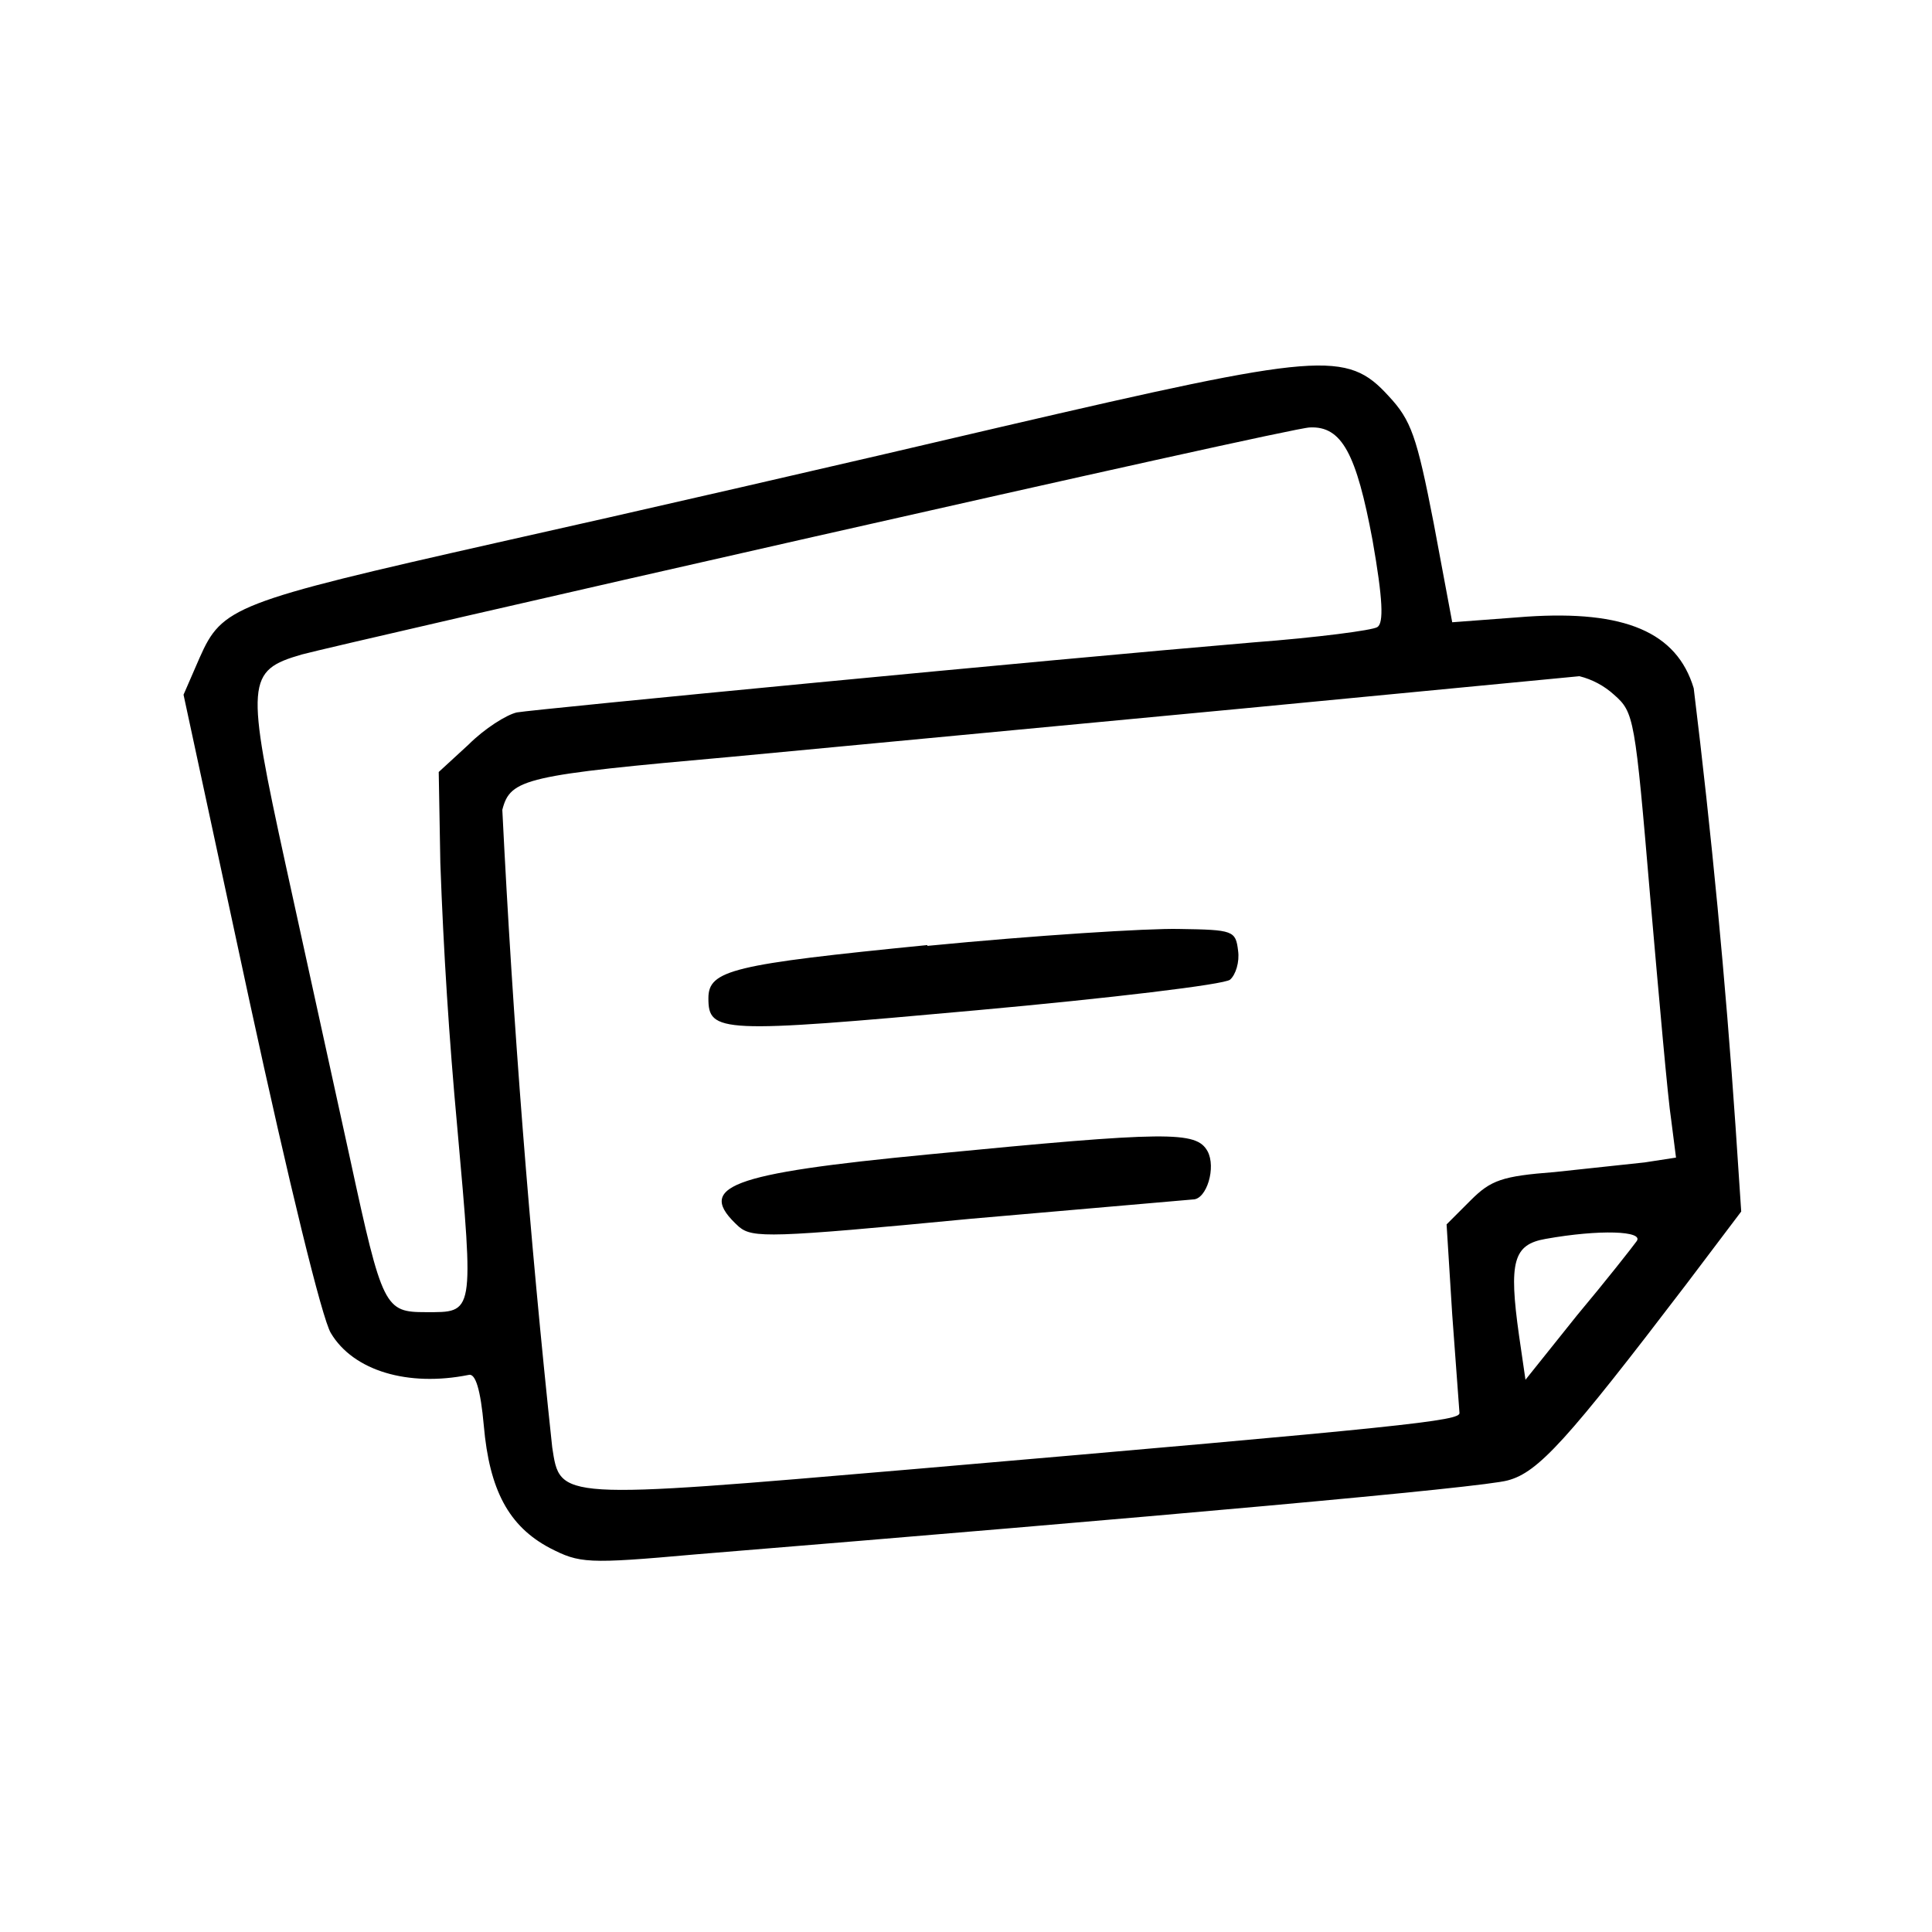
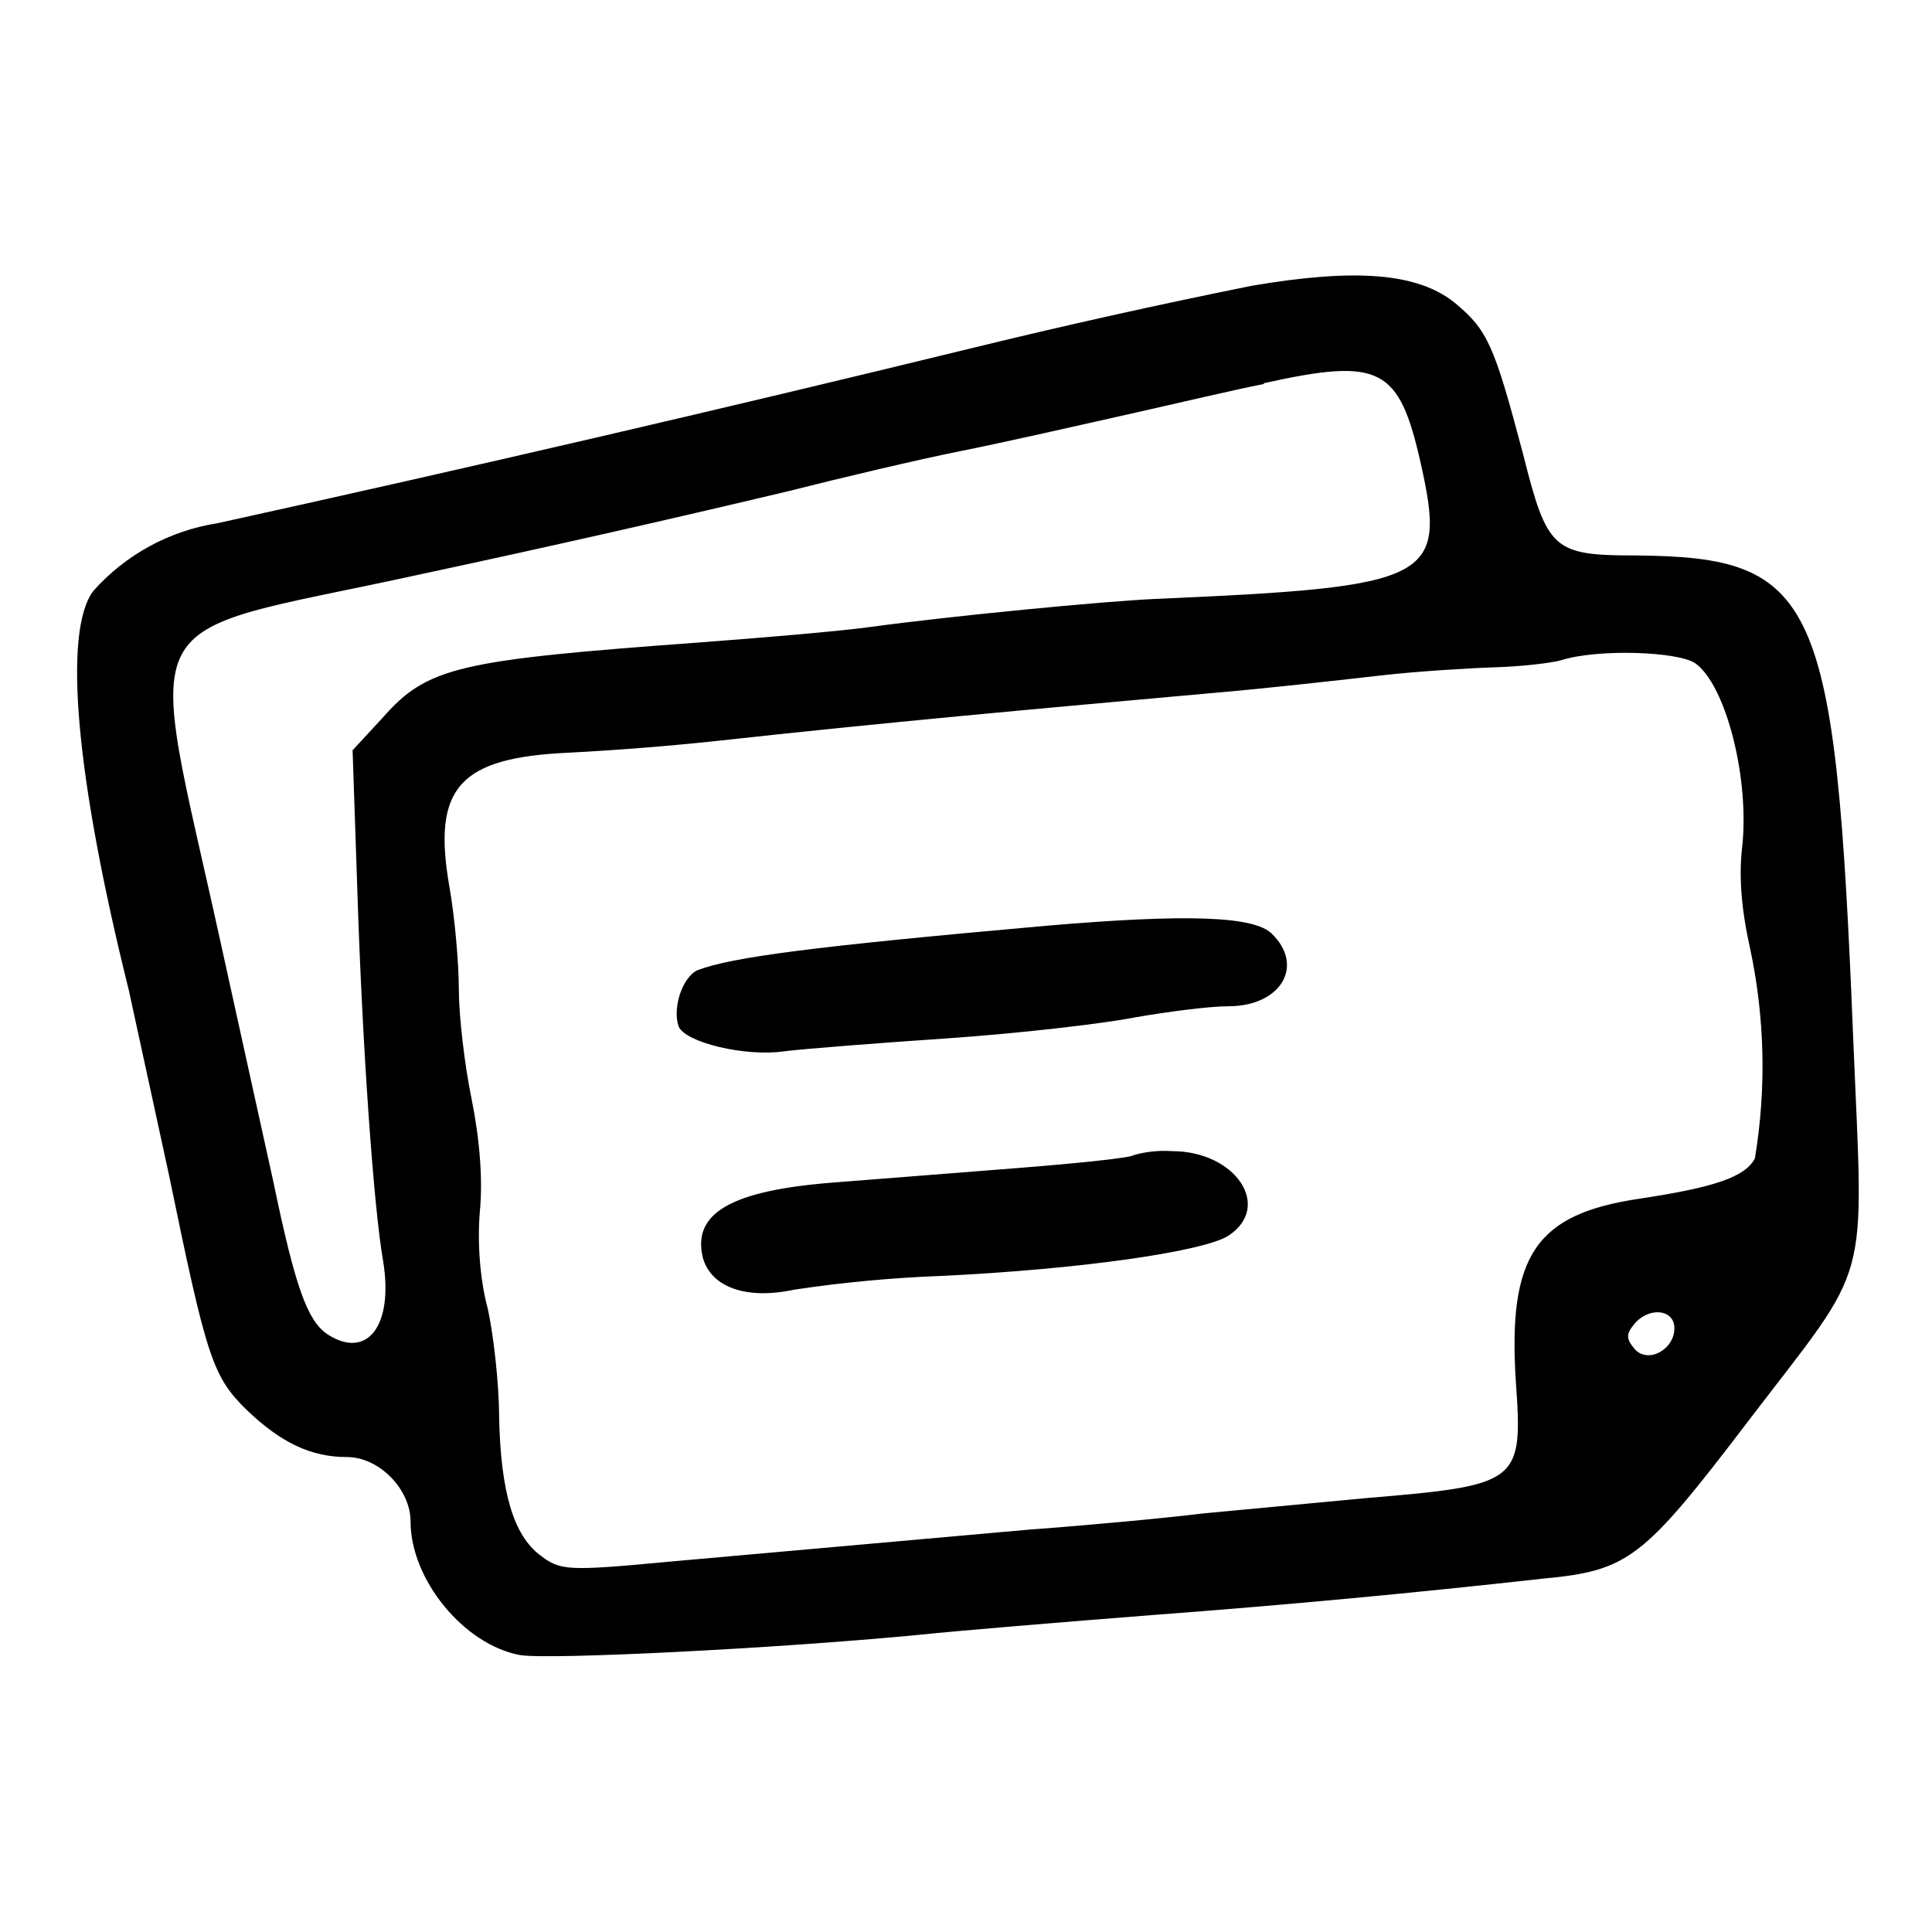
<svg xmlns="http://www.w3.org/2000/svg" fill="currentColor" viewBox="0 0 240 240">
-   <path fill-rule="evenodd" d="M124.5 53c-18.7 4.4-47 10.9-62.7 14.4-32.8 7.4-34.2 8-37 14.3l-2 4.6 8.2 38.1c4.9 22.6 9 39.4 10.1 41.2 2.8 4.7 9.6 6.7 17.1 5.2q1.3-.4 1.9 6.3c.7 8 3.1 12.5 8.2 15.2 3.7 1.9 4.6 2 18 .8 57.5-4.7 97.8-8.3 101-9.2 3.8-1 7.4-5 22.2-24.4l6.8-9-.7-10.5a1025 1025 0 0 0-5.2-54.5c-2.1-7-8.6-9.7-20.7-8.9l-9.3.7-2.3-12.3c-2.1-10.8-2.8-12.8-5.6-15.8-5.2-5.7-8.4-5.4-48 3.8M101 66.7c-32.7 7.4-61.3 14-63.5 14.6-6.9 2-7 3.3-2 26.2l8 36.5c4 18.5 4.3 19 9.4 19 6 0 6 .5 3.9-23a585 585 0 0 1-2.1-32.8l-.2-11.3 3.7-3.4c2-2 4.7-3.7 6-4 2.3-.4 65.5-6.5 91.5-8.7 7.9-.6 14.8-1.5 15.4-1.9.8-.5.7-3.4-.6-10.8-2-10.7-3.8-14.2-7.8-14-1.2 0-29 6.2-61.7 13.6M154.5 88 91 94c-25.8 2.3-27.6 2.7-28.6 6.6a1389 1389 0 0 0 6.2 79.2c1 6.5.5 6.5 44.9 2.7 61.5-5.3 68-6 67.8-7l-.9-12.2-.7-11.2 3-3c2.5-2.5 3.9-3 10.4-3.5l11.2-1.2 3.9-.6-.6-4.7c-.4-2.5-1.5-15-2.6-27.6-1.9-22.4-2-23-4.5-25.2a10 10 0 0 0-4.3-2.3zm-39.3 29.4C91 119.8 88 120.5 88 124c0 4.3 1.4 4.4 33.3 1.5 16.6-1.5 30.8-3.2 31.5-3.8s1.2-2.2 1-3.6c-.3-2.5-.6-2.6-7.3-2.7-3.8-.1-18 .8-31.3 2.1m.2 25.9c-25 2.4-29.1 4-23.6 9 1.7 1.4 3.8 1.4 28.8-1l27.6-2.4c1.7 0 2.9-4 1.8-6-1.4-2.5-4.8-2.5-34.6.4m76.6 10.5c-4 .7-4.6 2.8-3.3 12l.8 5.5 6.4-8c3.6-4.3 6.9-8.5 7.4-9.2 1-1.3-4.6-1.5-11.3-.3" />
+   <path fill-rule="evenodd" d="M155.5 35.5a871 871 0 0 0-35 7.8A4238 4238 0 0 1 27 65a26 26 0 0 0-15.4 8.4c-3.8 5-2.2 23.1 4.4 49.6l5 23c4.7 22.8 5.4 25 9.7 29.2 4.2 4 7.9 5.8 12.4 5.8 4 0 7.9 4 7.9 8 0 7.2 6.6 15.3 13.6 16.6 3.5.6 31.7-.8 49.4-2.5 4.7-.5 18-1.6 29.5-2.5a1326 1326 0 0 0 48.2-4.5c10.6-1 12.4-2.4 25.5-19.6 15.5-20.3 14.3-15.9 13-47.8-2.2-54.6-4.5-59.5-27-59.7-10.3 0-11-.7-14-12.6-3.6-13.6-4.4-15.4-8.5-18.8-4.6-3.7-12.3-4.3-25.2-2.1m1.5 12.2c-3.6.7-11.2 2.5-17 3.8s-15 3.4-20.5 4.5-15.2 3.4-21.5 5a2053 2053 0 0 1-46.5 10.5c-35.8 7.8-33.4 3.1-24 46L34 147c2.7 13 4.2 17 6.6 18.7 5 3.3 8.3-1 7-9-1.2-6.8-2.6-27-3.2-45.8l-.6-17.7 3.7-4C53.1 82.8 57 82 87 79.8c8-.6 17.4-1.4 21-1.9 10.3-1.4 29-3.2 35.5-3.5 34.6-1.5 36.2-2.4 33-16.8-2.7-12-5-13.2-19.5-10M194 82c-1.4.4-5.2.8-8.4.9s-9.6.5-14 1-14 1.6-21.1 2.2c-22.2 2-40.2 3.6-62 6a348 348 0 0 1-17.8 1.4c-13.6.6-17 4.3-14.9 16.5.7 3.9 1.2 9.7 1.2 13 0 3.1.7 9.3 1.6 13.6 1 5 1.4 10 1 14-.3 3.7 0 8.3 1 12 .7 3.2 1.4 9.3 1.4 13.4.2 9.4 1.8 14.7 5.1 17.2 2.5 1.9 3.3 2 16 .8l44.9-4c6.9-.5 16.6-1.4 21.5-2l20.2-1.9c19.1-1.6 19.5-1.9 18.6-14.5-1-15.7 2.5-20.8 15.4-22.7 9.3-1.4 13.1-2.7 14.3-5a70 70 0 0 0-.6-26.1q-1.6-7.1-1-12.4c1-8.6-2-20.3-5.8-23-2.2-1.5-12.2-1.8-16.6-.4m-64 33c-29.3 2.6-39 3.9-43.3 5.5-1.9.8-3.2 4.7-2.4 7 .8 2 8.3 3.8 13.1 3.1 2.3-.3 11.3-1 20.1-1.6s19.3-1.8 23.4-2.6c4-.7 9.3-1.4 11.7-1.4 6.5 0 9.5-5 5.4-9-2.2-2.2-10.5-2.5-28-1m10.8 28.5c-.2.3-6.7 1-14.4 1.6l-22.9 1.8c-12.7 1-17.5 3.8-16.2 9.3 1 3.7 5.4 5.3 11.4 4a166 166 0 0 1 18.2-1.7c17-.8 32.6-3 35.7-5 5.5-3.6.9-10.5-7-10.5a14 14 0 0 0-4.8.5m62.2 21c-1 1.2-1 1.8 0 3 1.6 2 5 .2 5-2.5 0-2.4-3.2-2.7-5-.5" />
</svg>
